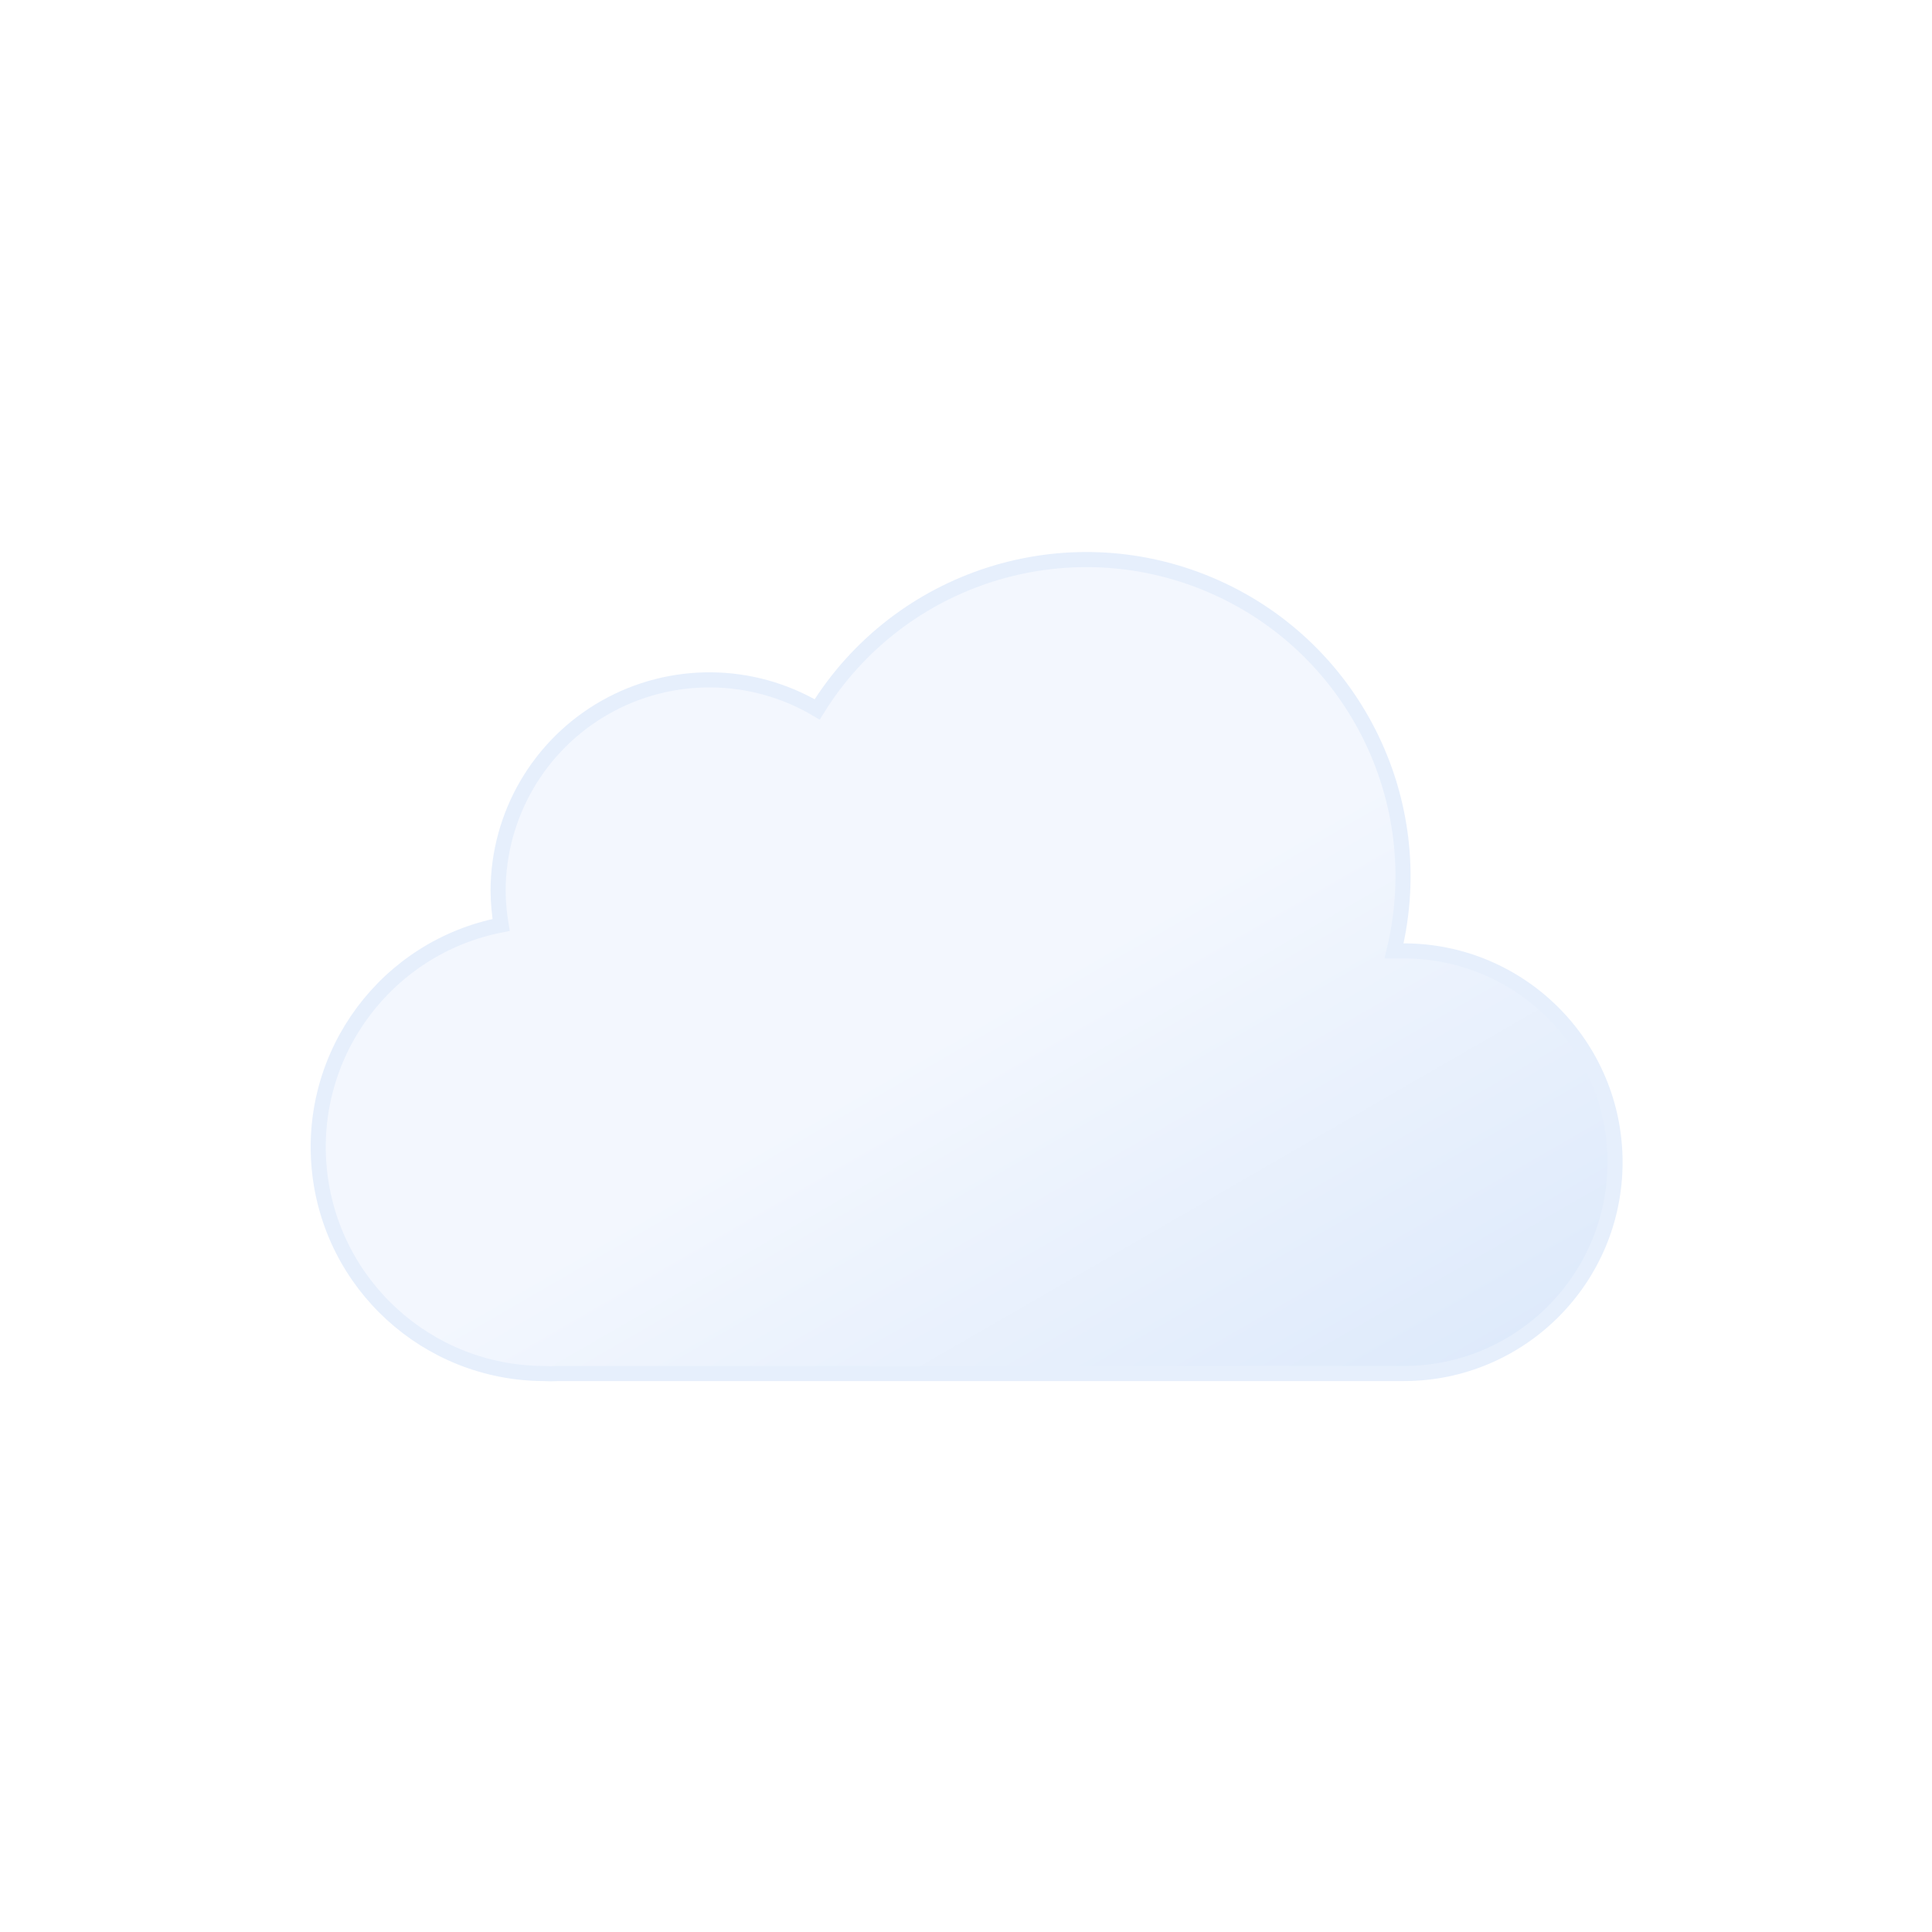
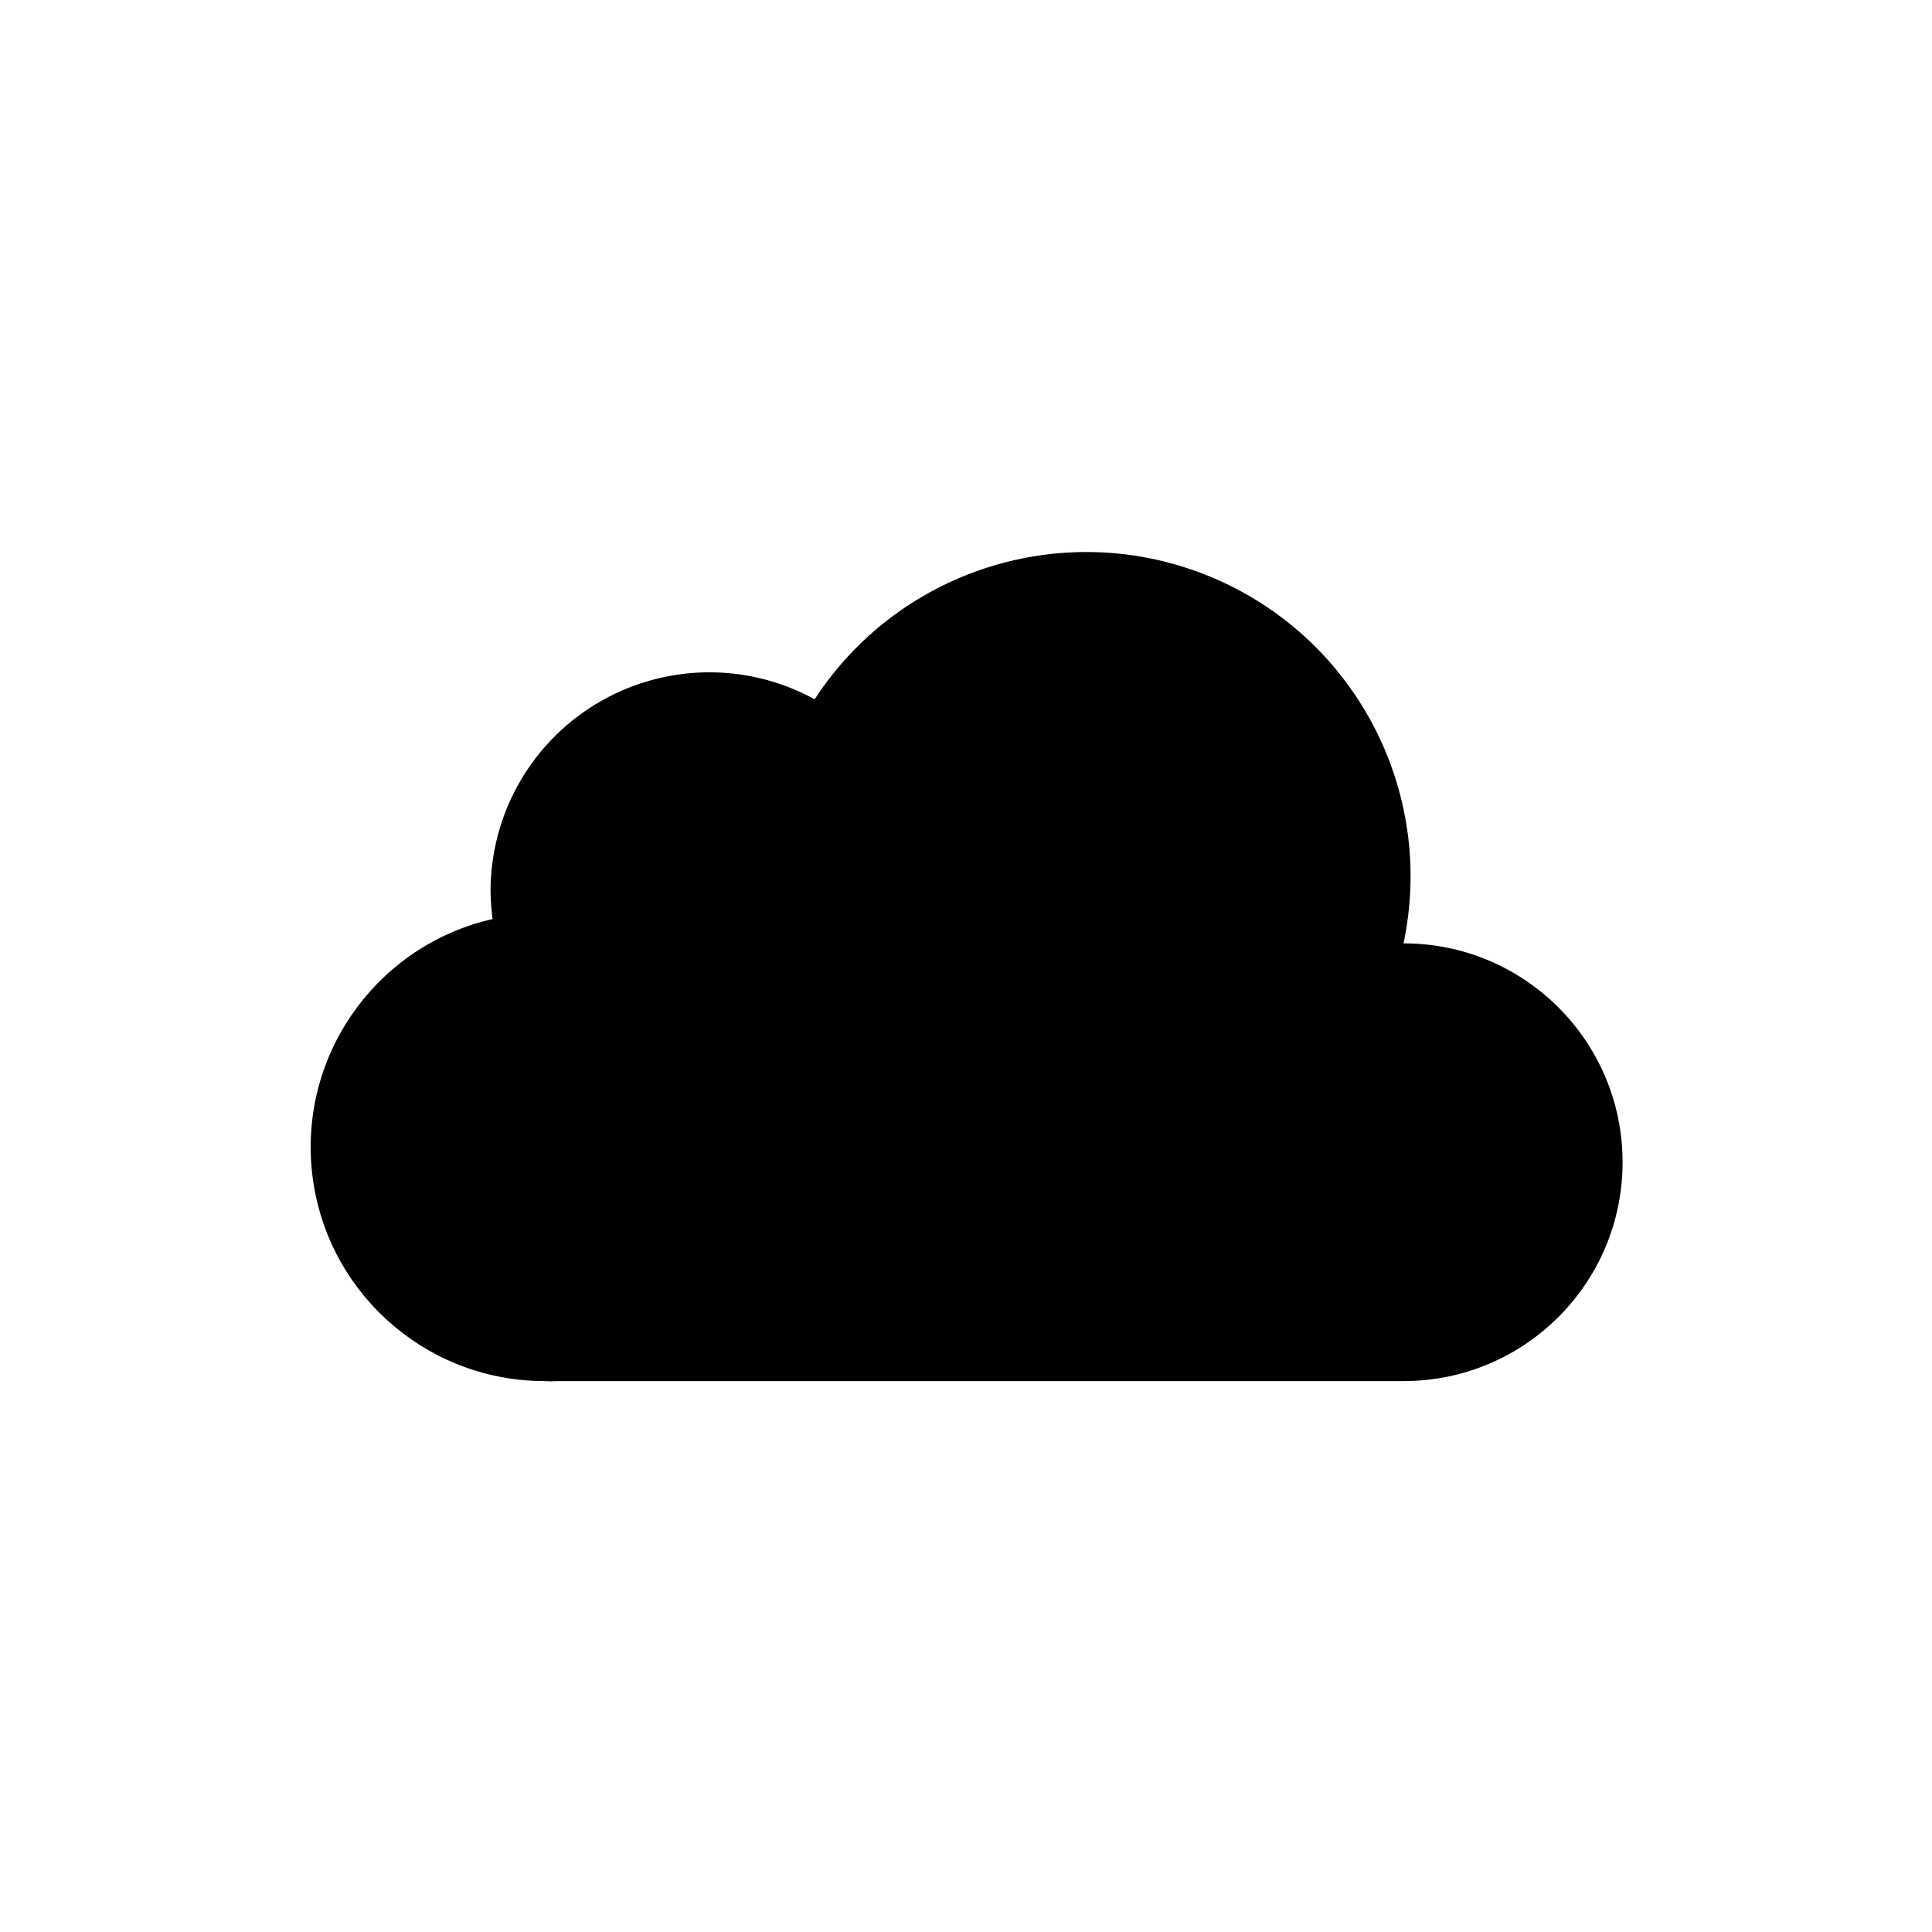
<svg xmlns="http://www.w3.org/2000/svg" viewBox="0 0 64 64">
-   <defs>
-     <linearGradient id="a" x1="22.56" x2="39.2" y1="21.96" y2="50.8" gradientUnits="userSpaceOnUse">
-       <stop offset="0" stop-color="#f3f7fe" />
-       <stop offset=".45" stop-color="#f3f7fe" />
-       <stop offset="1" stop-color="#deeafb" />
-     </linearGradient>
-   </defs>
-   <path fill="url(#a)" stroke="#e6effc" stroke-miterlimit="10" stroke-width=".5" d="M46.5 31.5h-.32a10.49 10.49 0 00-19.11-8 7 7 0 00-10.57 6 7.21 7.21 0 00.1 1.14A7.5 7.5 0 0018 45.5a4.19 4.19 0 00.5 0v0h28a7 7 0 000-14z">
+   <path fill="#000000" stroke="#000000" stroke-miterlimit="10" stroke-width=".5" d="M46.5 31.5h-.32a10.49 10.49 0 00-19.11-8 7 7 0 00-10.57 6 7.21 7.21 0 00.1 1.14A7.5 7.5 0 0018 45.5a4.19 4.19 0 00.5 0v0h28a7 7 0 000-14z">
    <animateTransform attributeName="transform" dur="7s" repeatCount="indefinite" type="translate" values="-3 0; 3 0; -3 0" />
  </path>
</svg>
